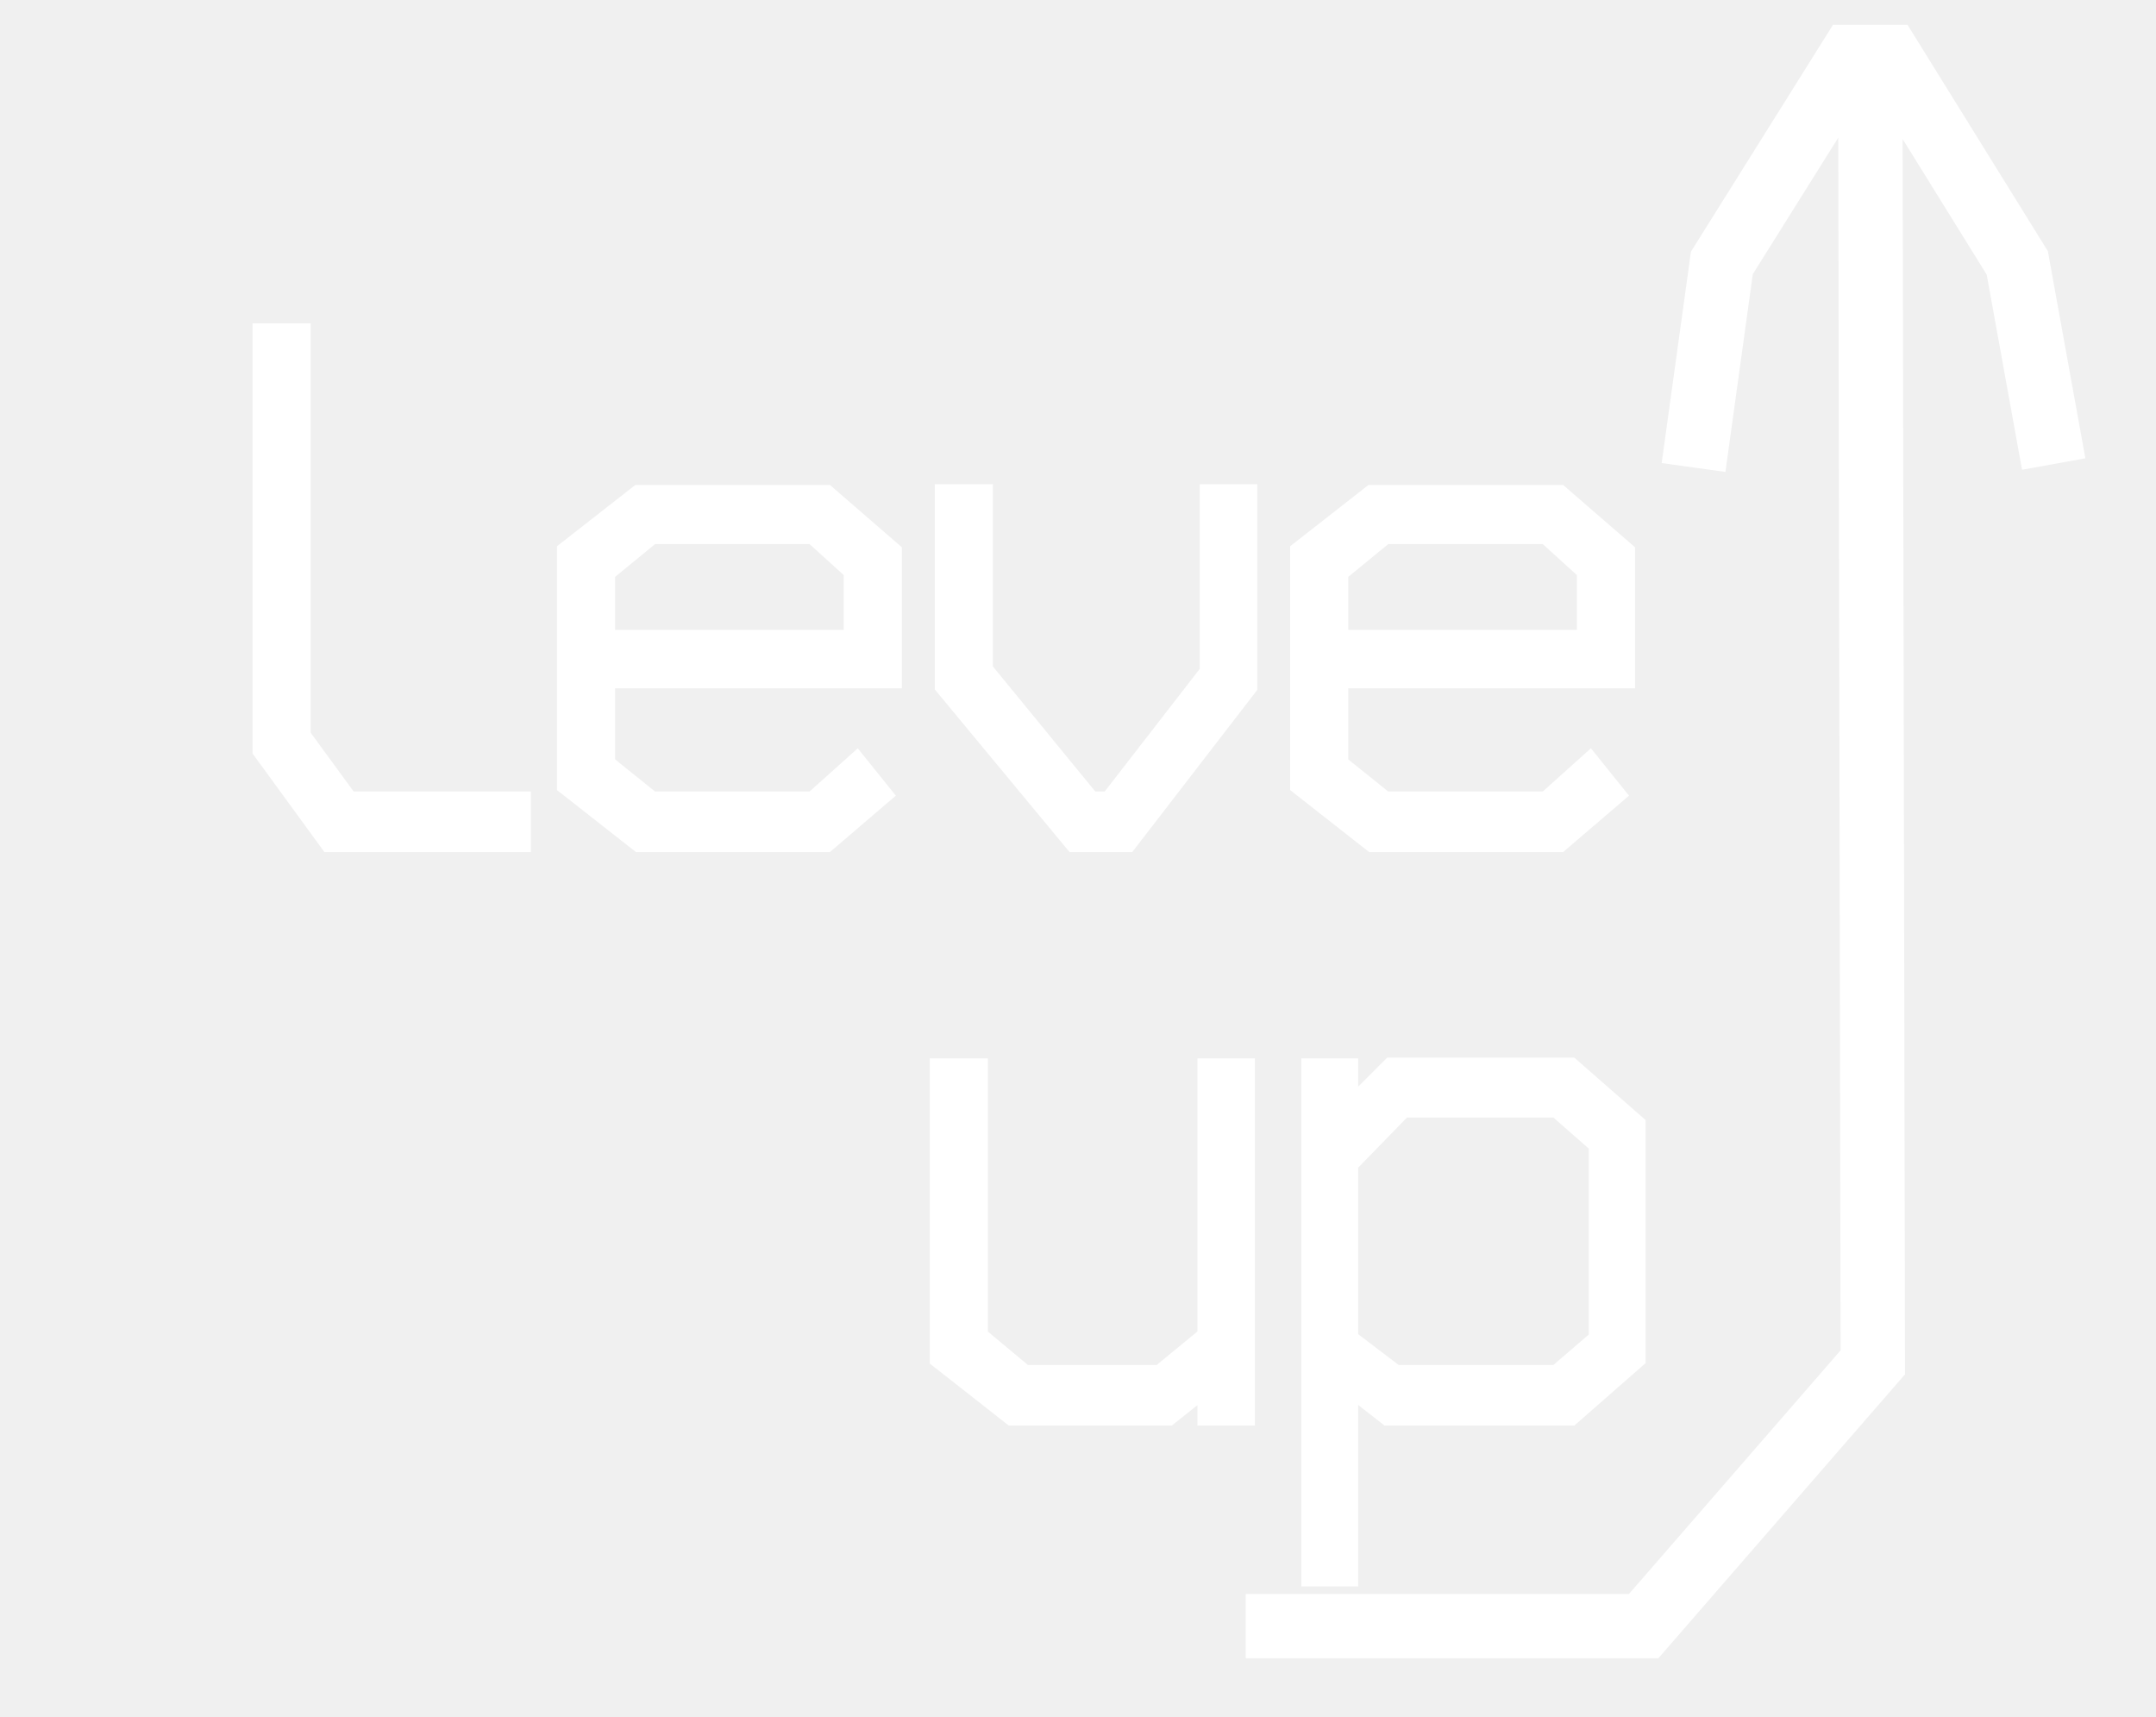
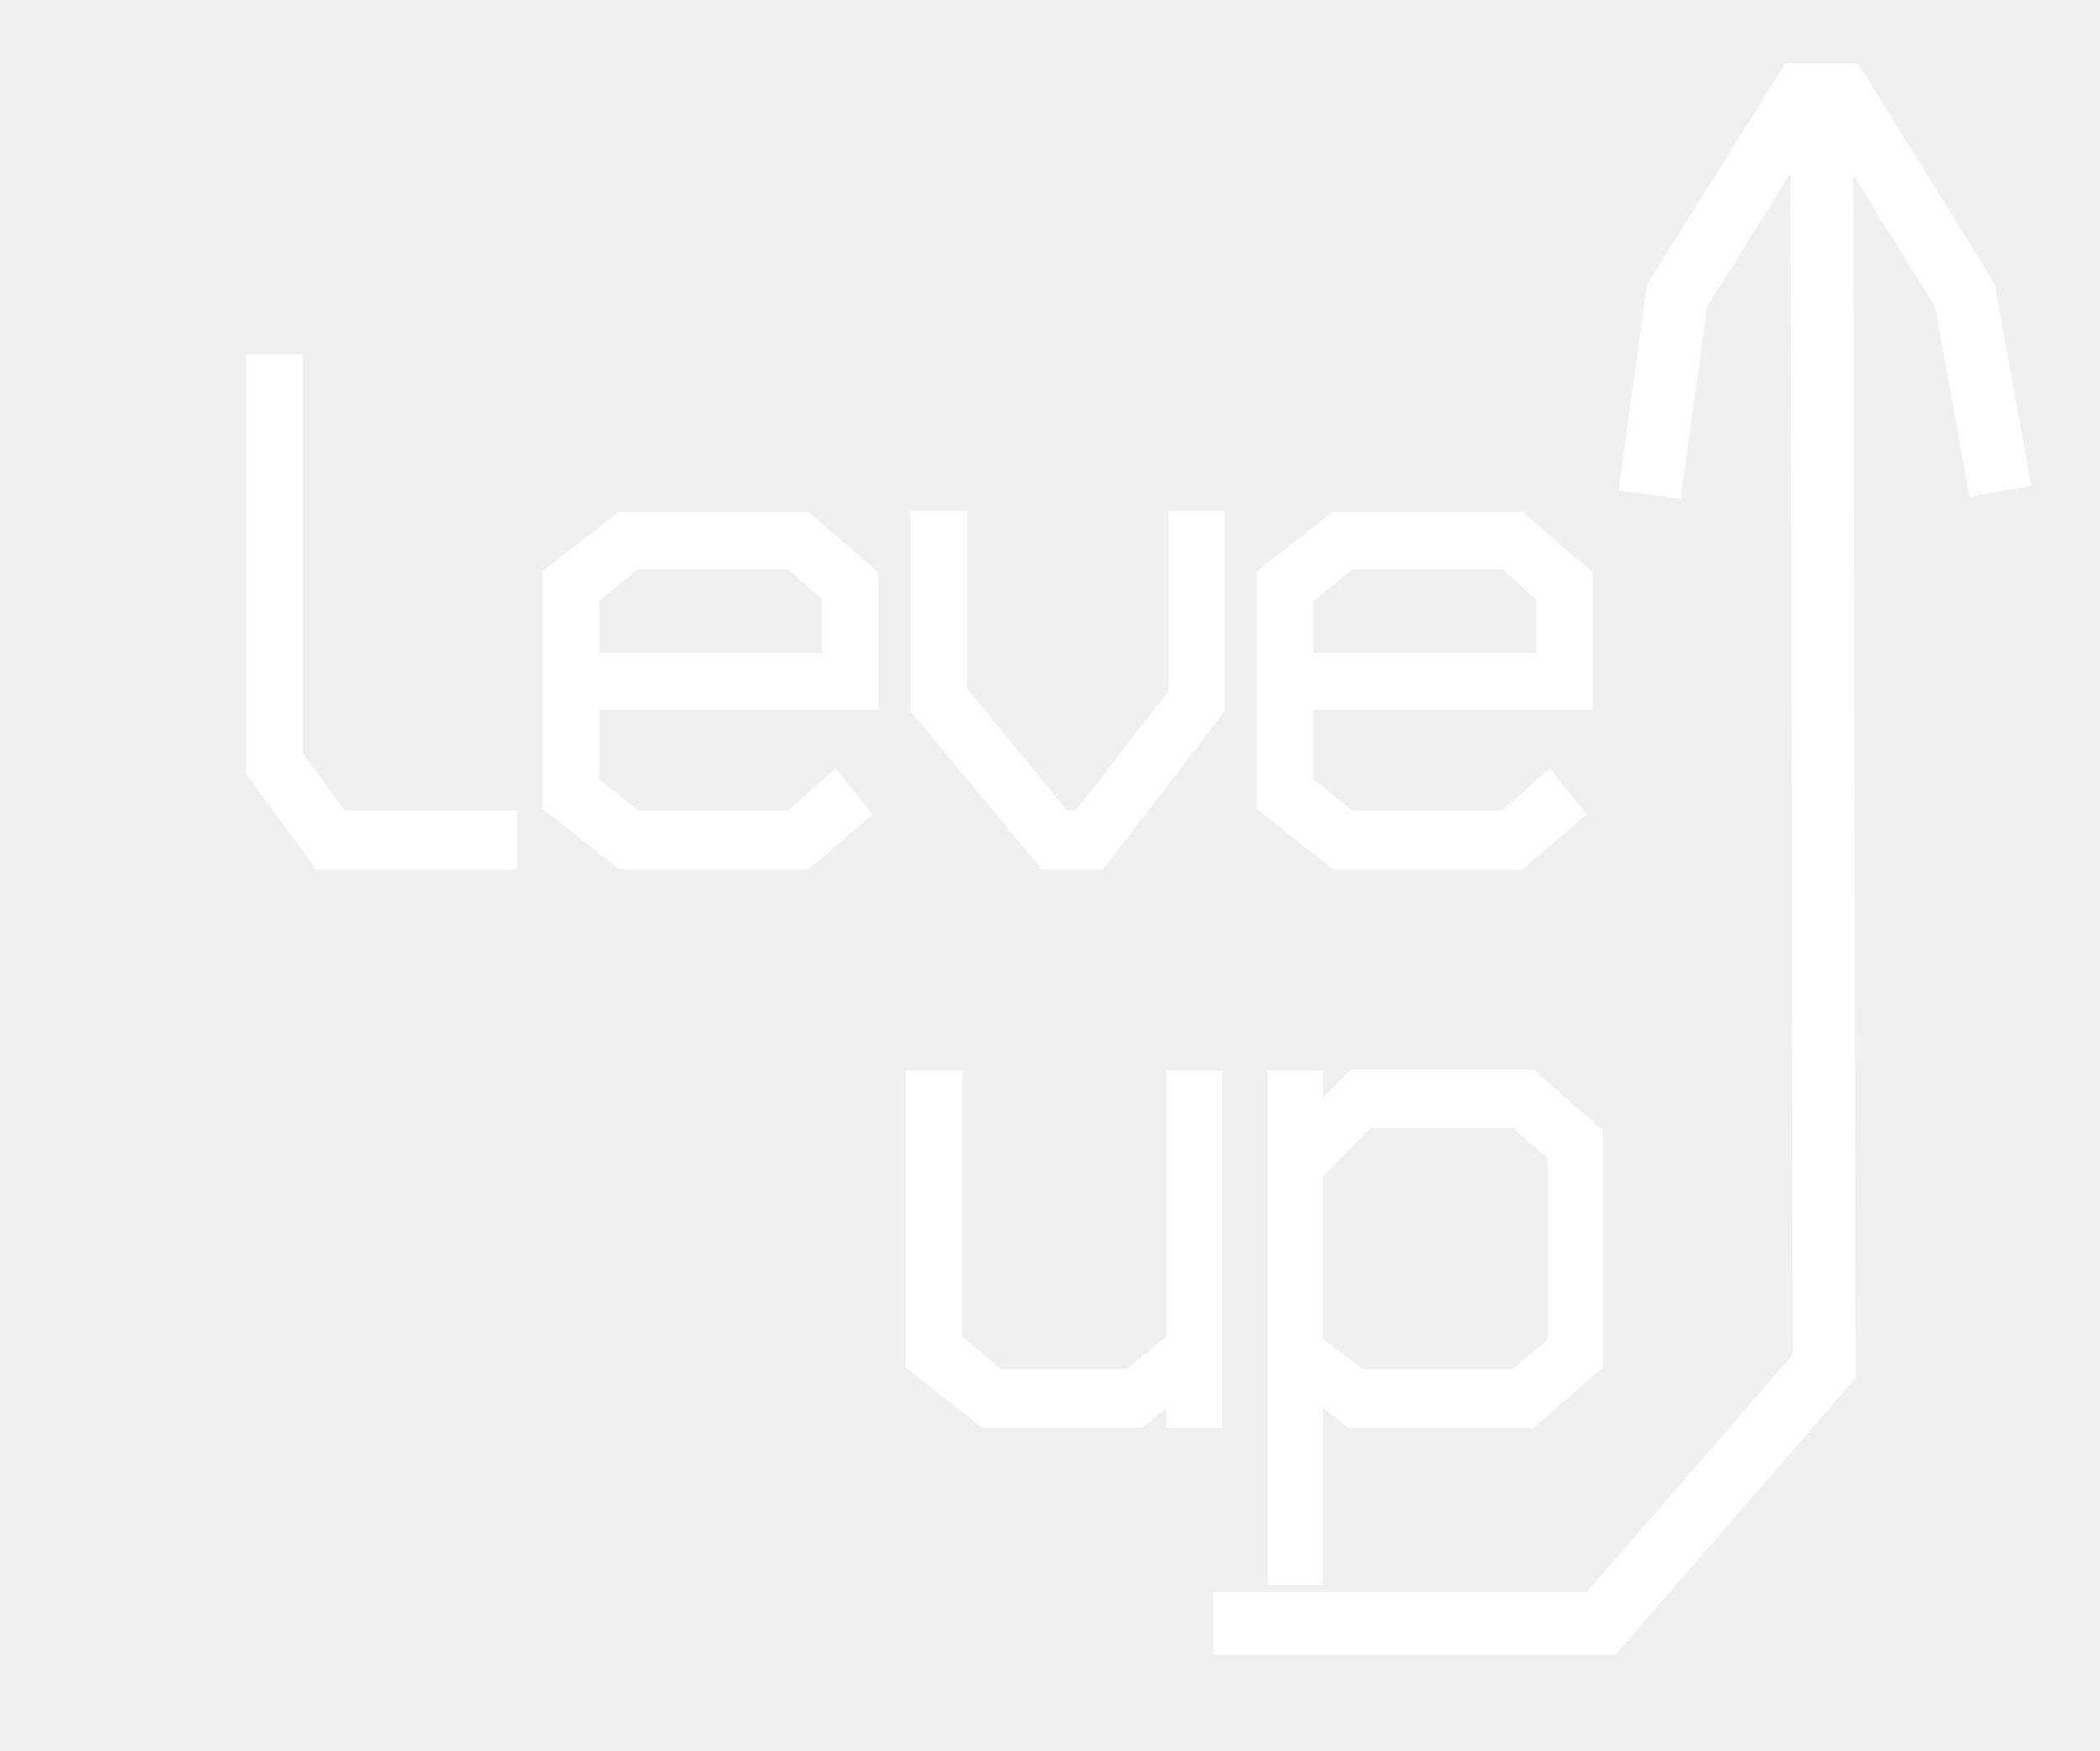
- <svg xmlns="http://www.w3.org/2000/svg" width="201" height="160" viewBox="0 0 201 160" fill="none">
+ <svg xmlns="http://www.w3.org/2000/svg" width="90" height="75" viewBox="0 0 201 160" fill="none">
  <path d="M30.755 78.442L24.547 69.928V31.143H27.968V68.644L32.465 74.793H48.492V78.442H30.755ZM56.347 63.171V71.28L60.718 74.793H75.858L79.849 71.212L82.13 74.05L76.999 78.442H59.642L52.926 73.172V51.414L59.578 46.211H76.999L83.08 51.481V63.171H56.347ZM79.659 53.171L75.858 49.724H60.718L56.347 53.306V59.725H79.659V53.171ZM105.062 78.442H100.184L88.147 63.914V46.143H91.568V62.495L101.641 74.793H103.478L112.853 62.698V46.143H116.211V63.982L105.062 78.442ZM124.699 63.171V71.28L129.07 74.793H144.211L148.201 71.212L150.482 74.05L145.351 78.442H127.994L121.278 73.172V51.414L127.93 46.211H145.351L151.432 51.481V63.171H124.699ZM148.011 53.171L144.211 49.724H129.07L124.699 53.306V59.725H148.011V53.171Z" fill="white" stroke="white" stroke-width="2" />
  <path d="M112.633 131.904V128.931L108.895 131.904H94.389L87.674 126.633V99.672H91.094V124.606L95.465 128.255H108.198L112.633 124.606V99.672H115.99V131.904H112.633ZM146.397 131.904H129.42L125.619 128.931V146.904H122.325V99.672H125.619V103.727L129.737 99.605H146.397L152.415 104.876V126.633L146.397 131.904ZM149.121 106.632L145.193 103.186H130.75L125.619 108.456V124.876L130.053 128.255H145.193L149.121 124.876V106.632Z" fill="white" stroke="white" stroke-width="2" />
  <path d="M191.462 43.261L188.068 24.51L176.166 5.314H172.548L160.527 24.51L157.886 43.585M174.365 6.494L174.598 127.011L153.235 151.605H116.136" stroke="white" stroke-width="6" stroke-miterlimit="22.926" />
</svg>
